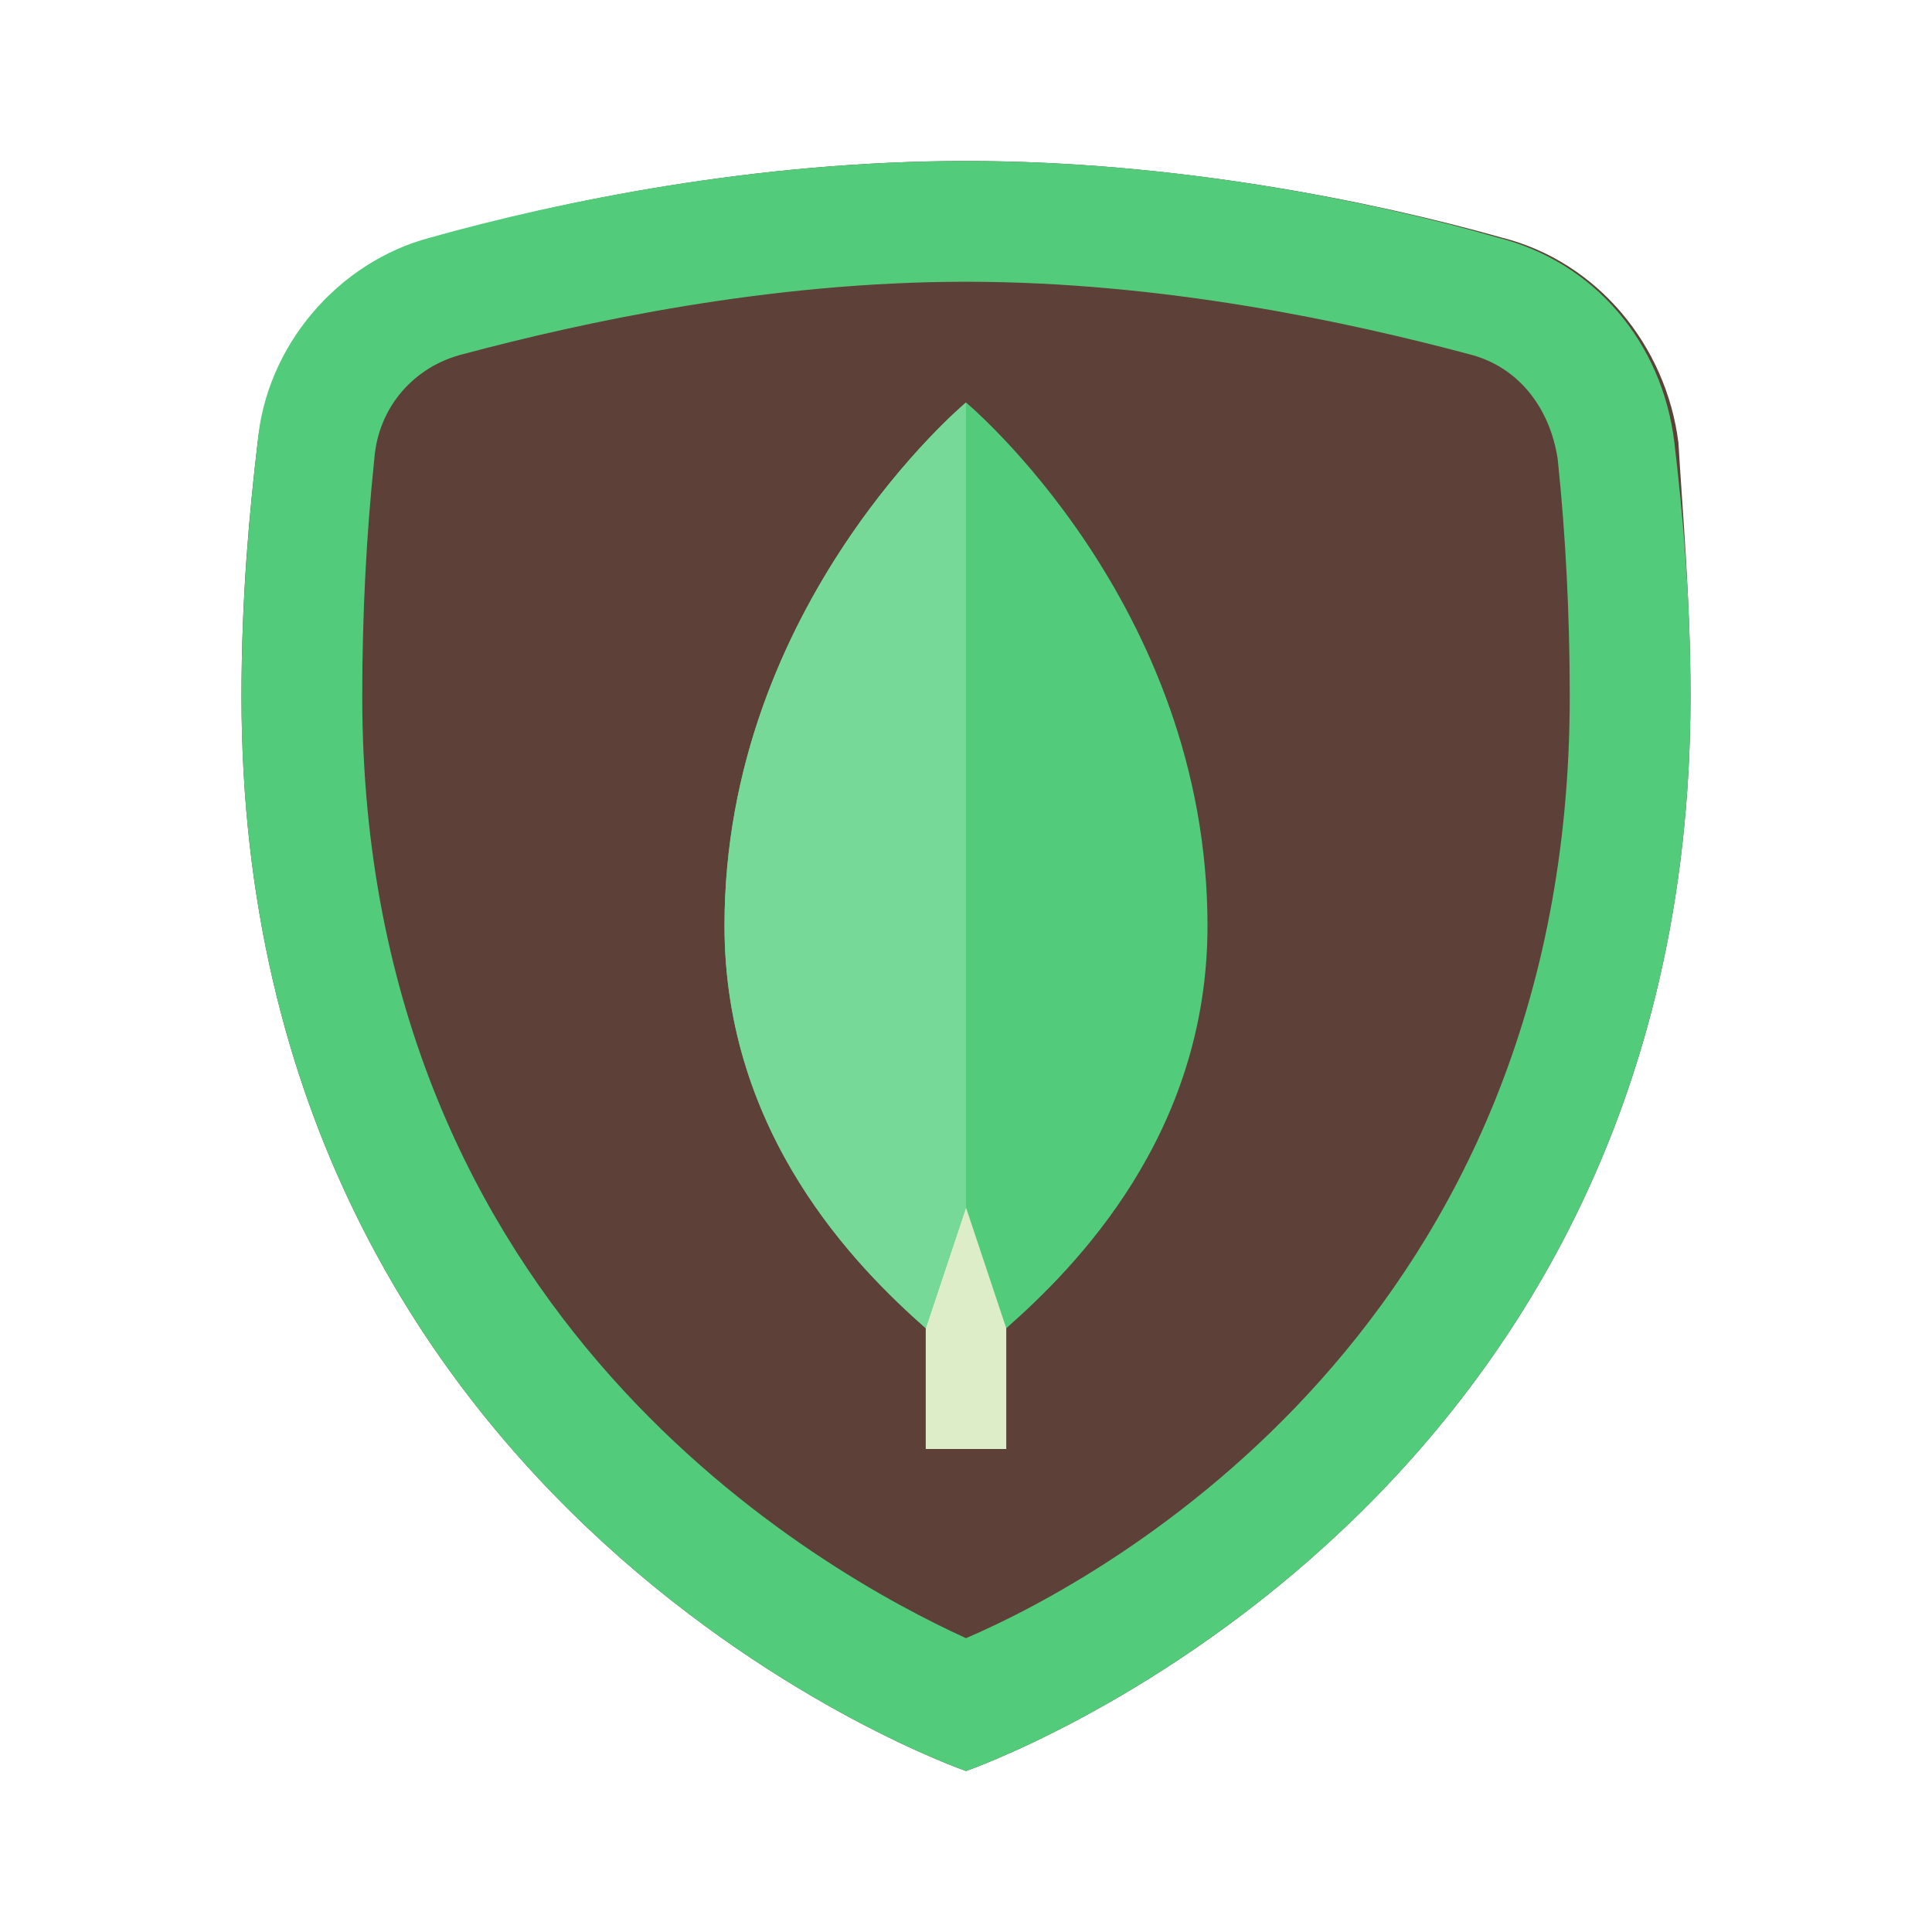
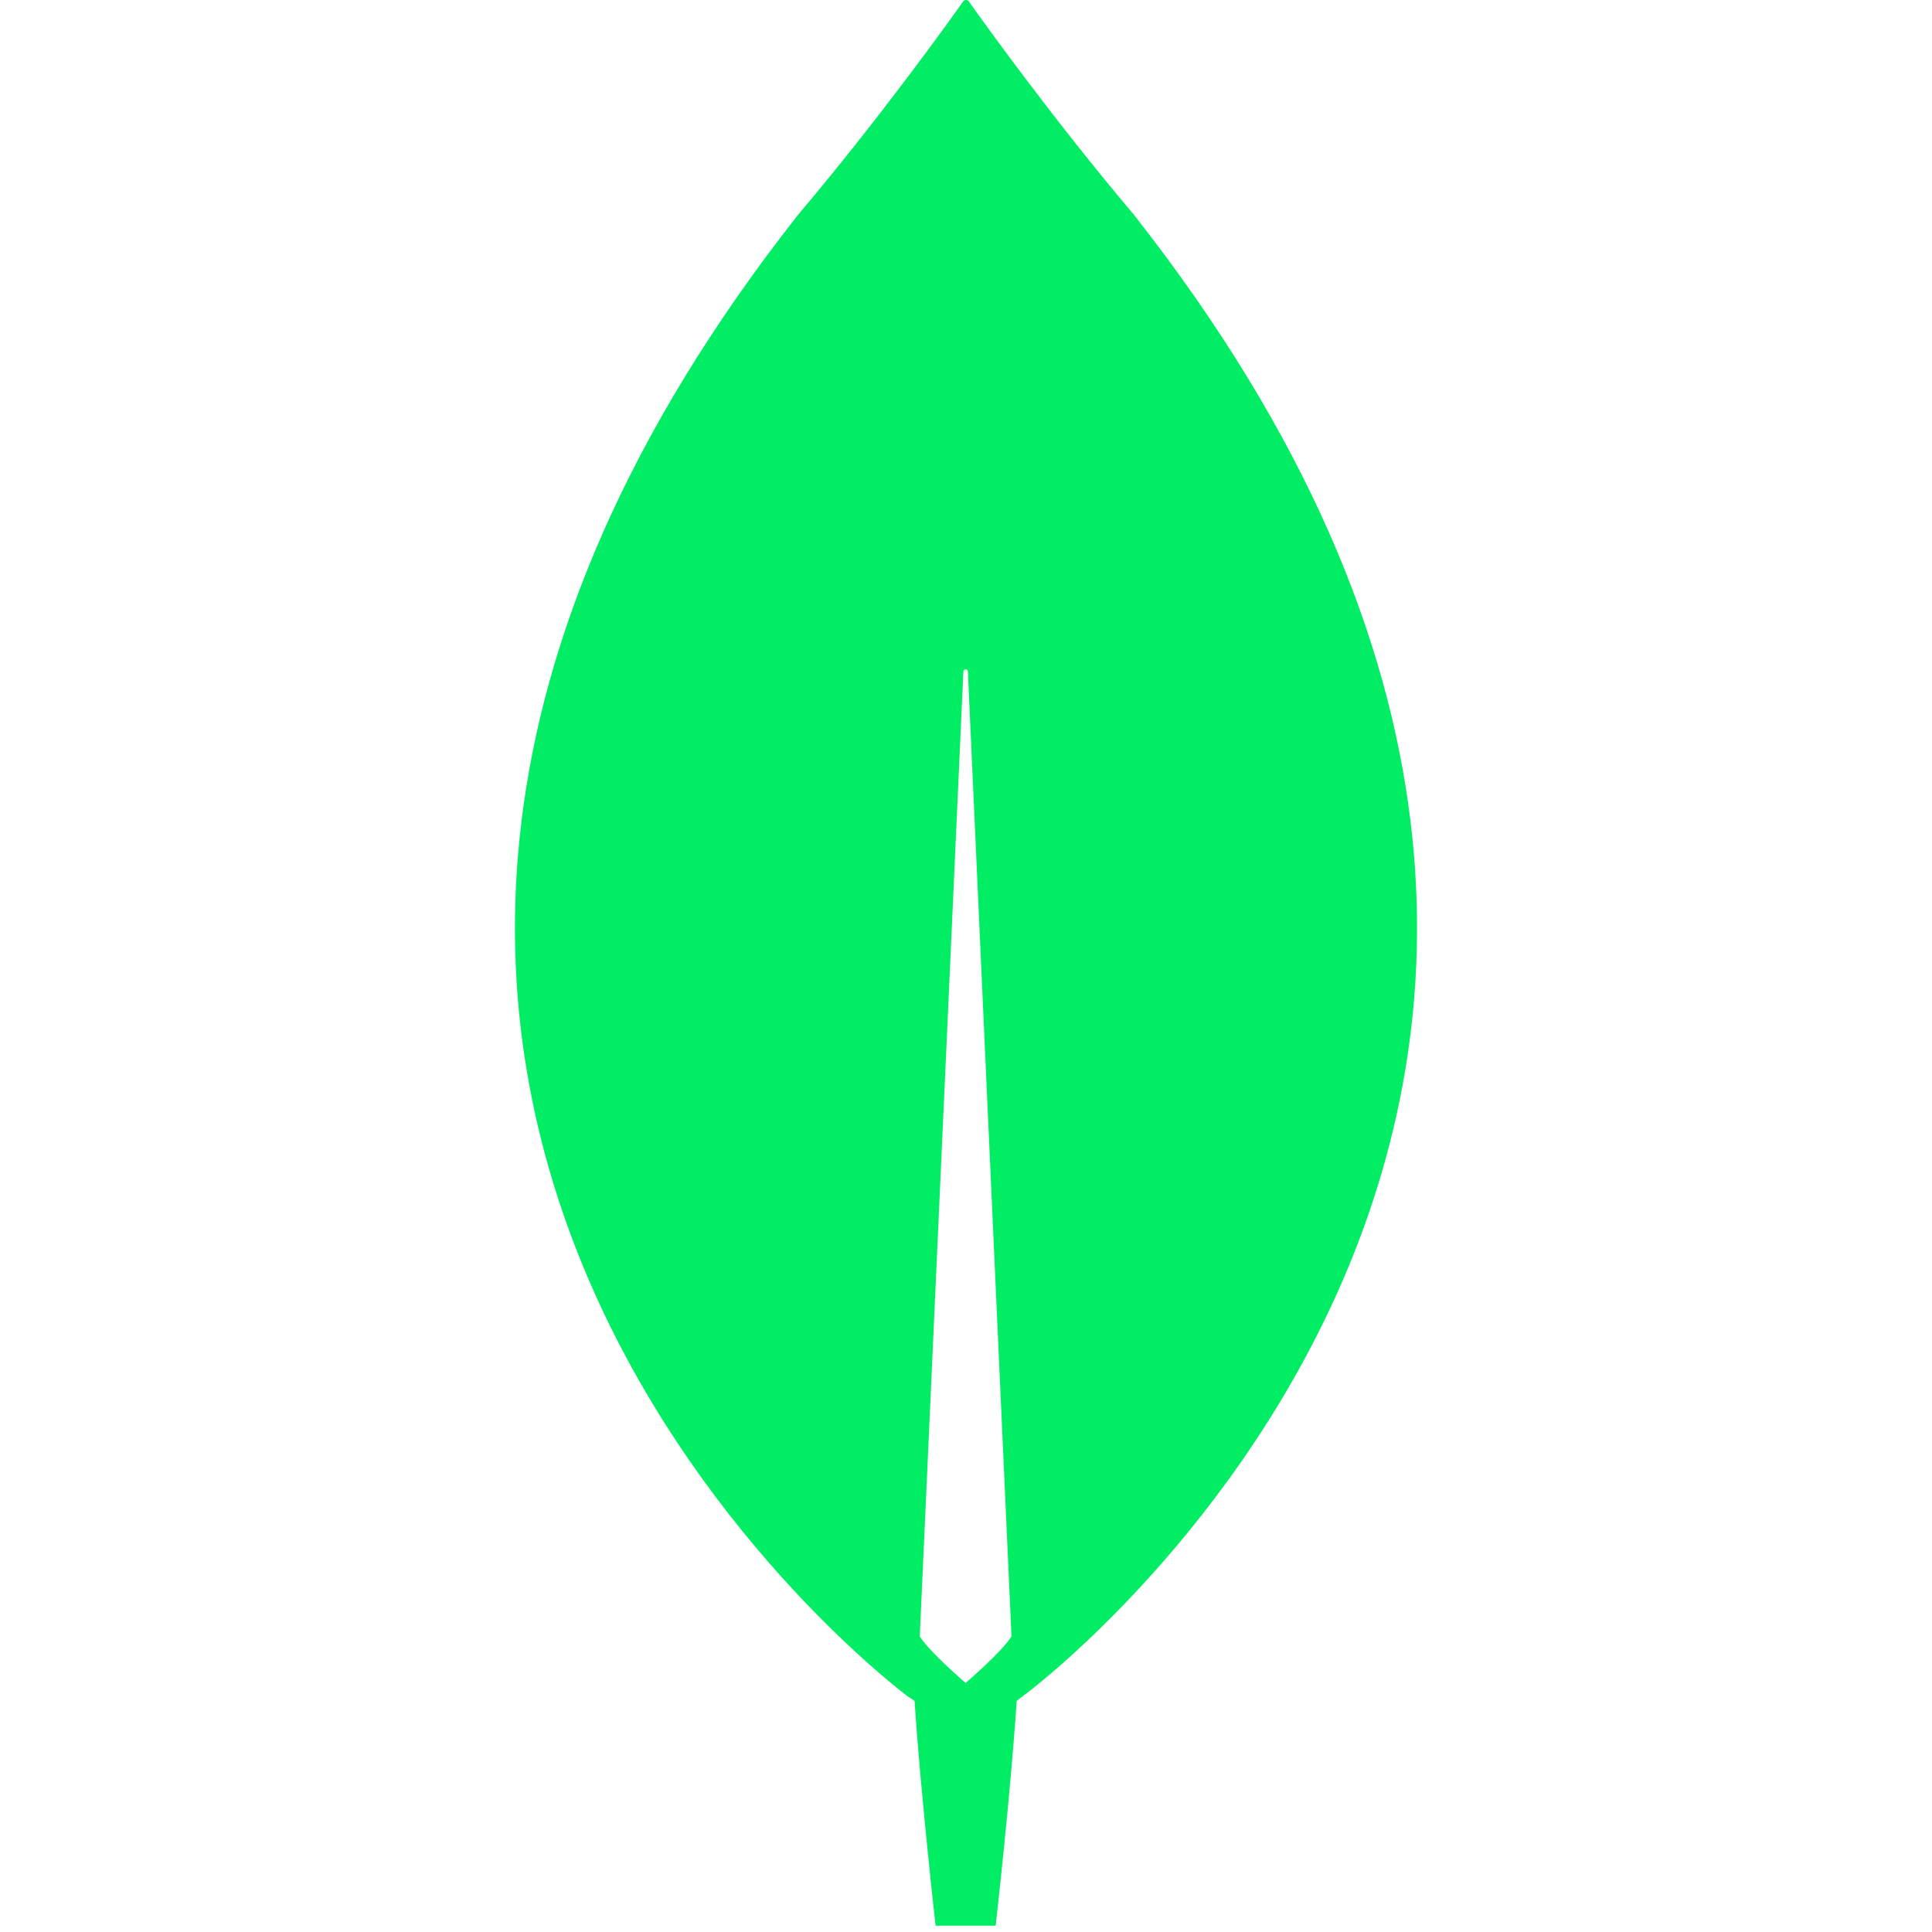
- <svg xmlns="http://www.w3.org/2000/svg" width="48" height="48" viewBox="0 0 48 48" fill="none">
-   <path d="M42 17.3C42 37.8 24 44 24 44C24 44 6 37.8 6 17.3C6 14.8 6.2 12.7 6.4 11C6.7 8.5 8.4 6.5 10.8 5.9C13.9 5 18.8 4 24 4C29.2 4 34.1 5 37.3 5.9C39.7 6.5 41.4 8.6 41.7 11C41.8 12.7 42 14.9 42 17.3Z" fill="#5D4037" />
-   <path d="M24 7C28.9 7 33.5 8 36.5 8.8C37.7 9.1 38.5 10.1 38.7 11.4C38.9 13.3 39 15.3 39 17.3C39 32.9 27.5 39.2 24 40.7C20.5 39.1 9 32.8 9 17.3C9 15.3 9.1 13.3 9.3 11.4C9.4 10.1 10.3 9.1 11.5 8.8C14.5 8 19.1 7 24 7ZM24 4C18.8 4 13.9 5 10.7 5.9C8.4 6.5 6.6 8.6 6.4 11C6.2 12.7 6 14.9 6 17.3C6 37.8 24 44 24 44C24 44 42 37.8 42 17.3C42 14.8 41.8 12.7 41.6 11C41.3 8.5 39.6 6.5 37.2 5.9C34.1 5 29.2 4 24 4Z" fill="#52CC7A" />
-   <path d="M23 28H25V36H23V28Z" fill="#DCEDC8" />
-   <path d="M24 10C24 10 18 15 18 23C18 28.2 21.3 31.5 23 33L24 30L25 33C26.7 31.5 30 28.2 30 23C30 15 24 10 24 10Z" fill="#52CC7A" />
-   <path d="M24 10C24 10 18 15 18 23C18 28.2 21.3 31.5 23 33L24 30V10Z" fill="#77D998" />
+ <svg xmlns="http://www.w3.org/2000/svg" fill="none" width="48" height="48" viewBox="0 0 120 257">
+   <path fill="#00ED64" d="M82.323 28.55C71.537 15.795 62.249 2.84 60.35.15c-.2-.2-.5-.2-.7 0-1.897 2.69-11.185 15.645-21.971 28.4C-54.902 146.238 52.26 225.661 52.26 225.661l.9.597c.798 12.258 2.795 29.896 2.795 29.896h7.99s1.998-17.539 2.797-29.896l.899-.697c.1 0 107.263-79.323 14.68-197.01ZM59.95 223.867s-4.793-4.086-6.092-6.179v-.199l5.793-128.151c0-.4.6-.4.6 0l5.792 128.151v.199c-1.299 2.093-6.093 6.179-6.093 6.179Z" />
</svg>
